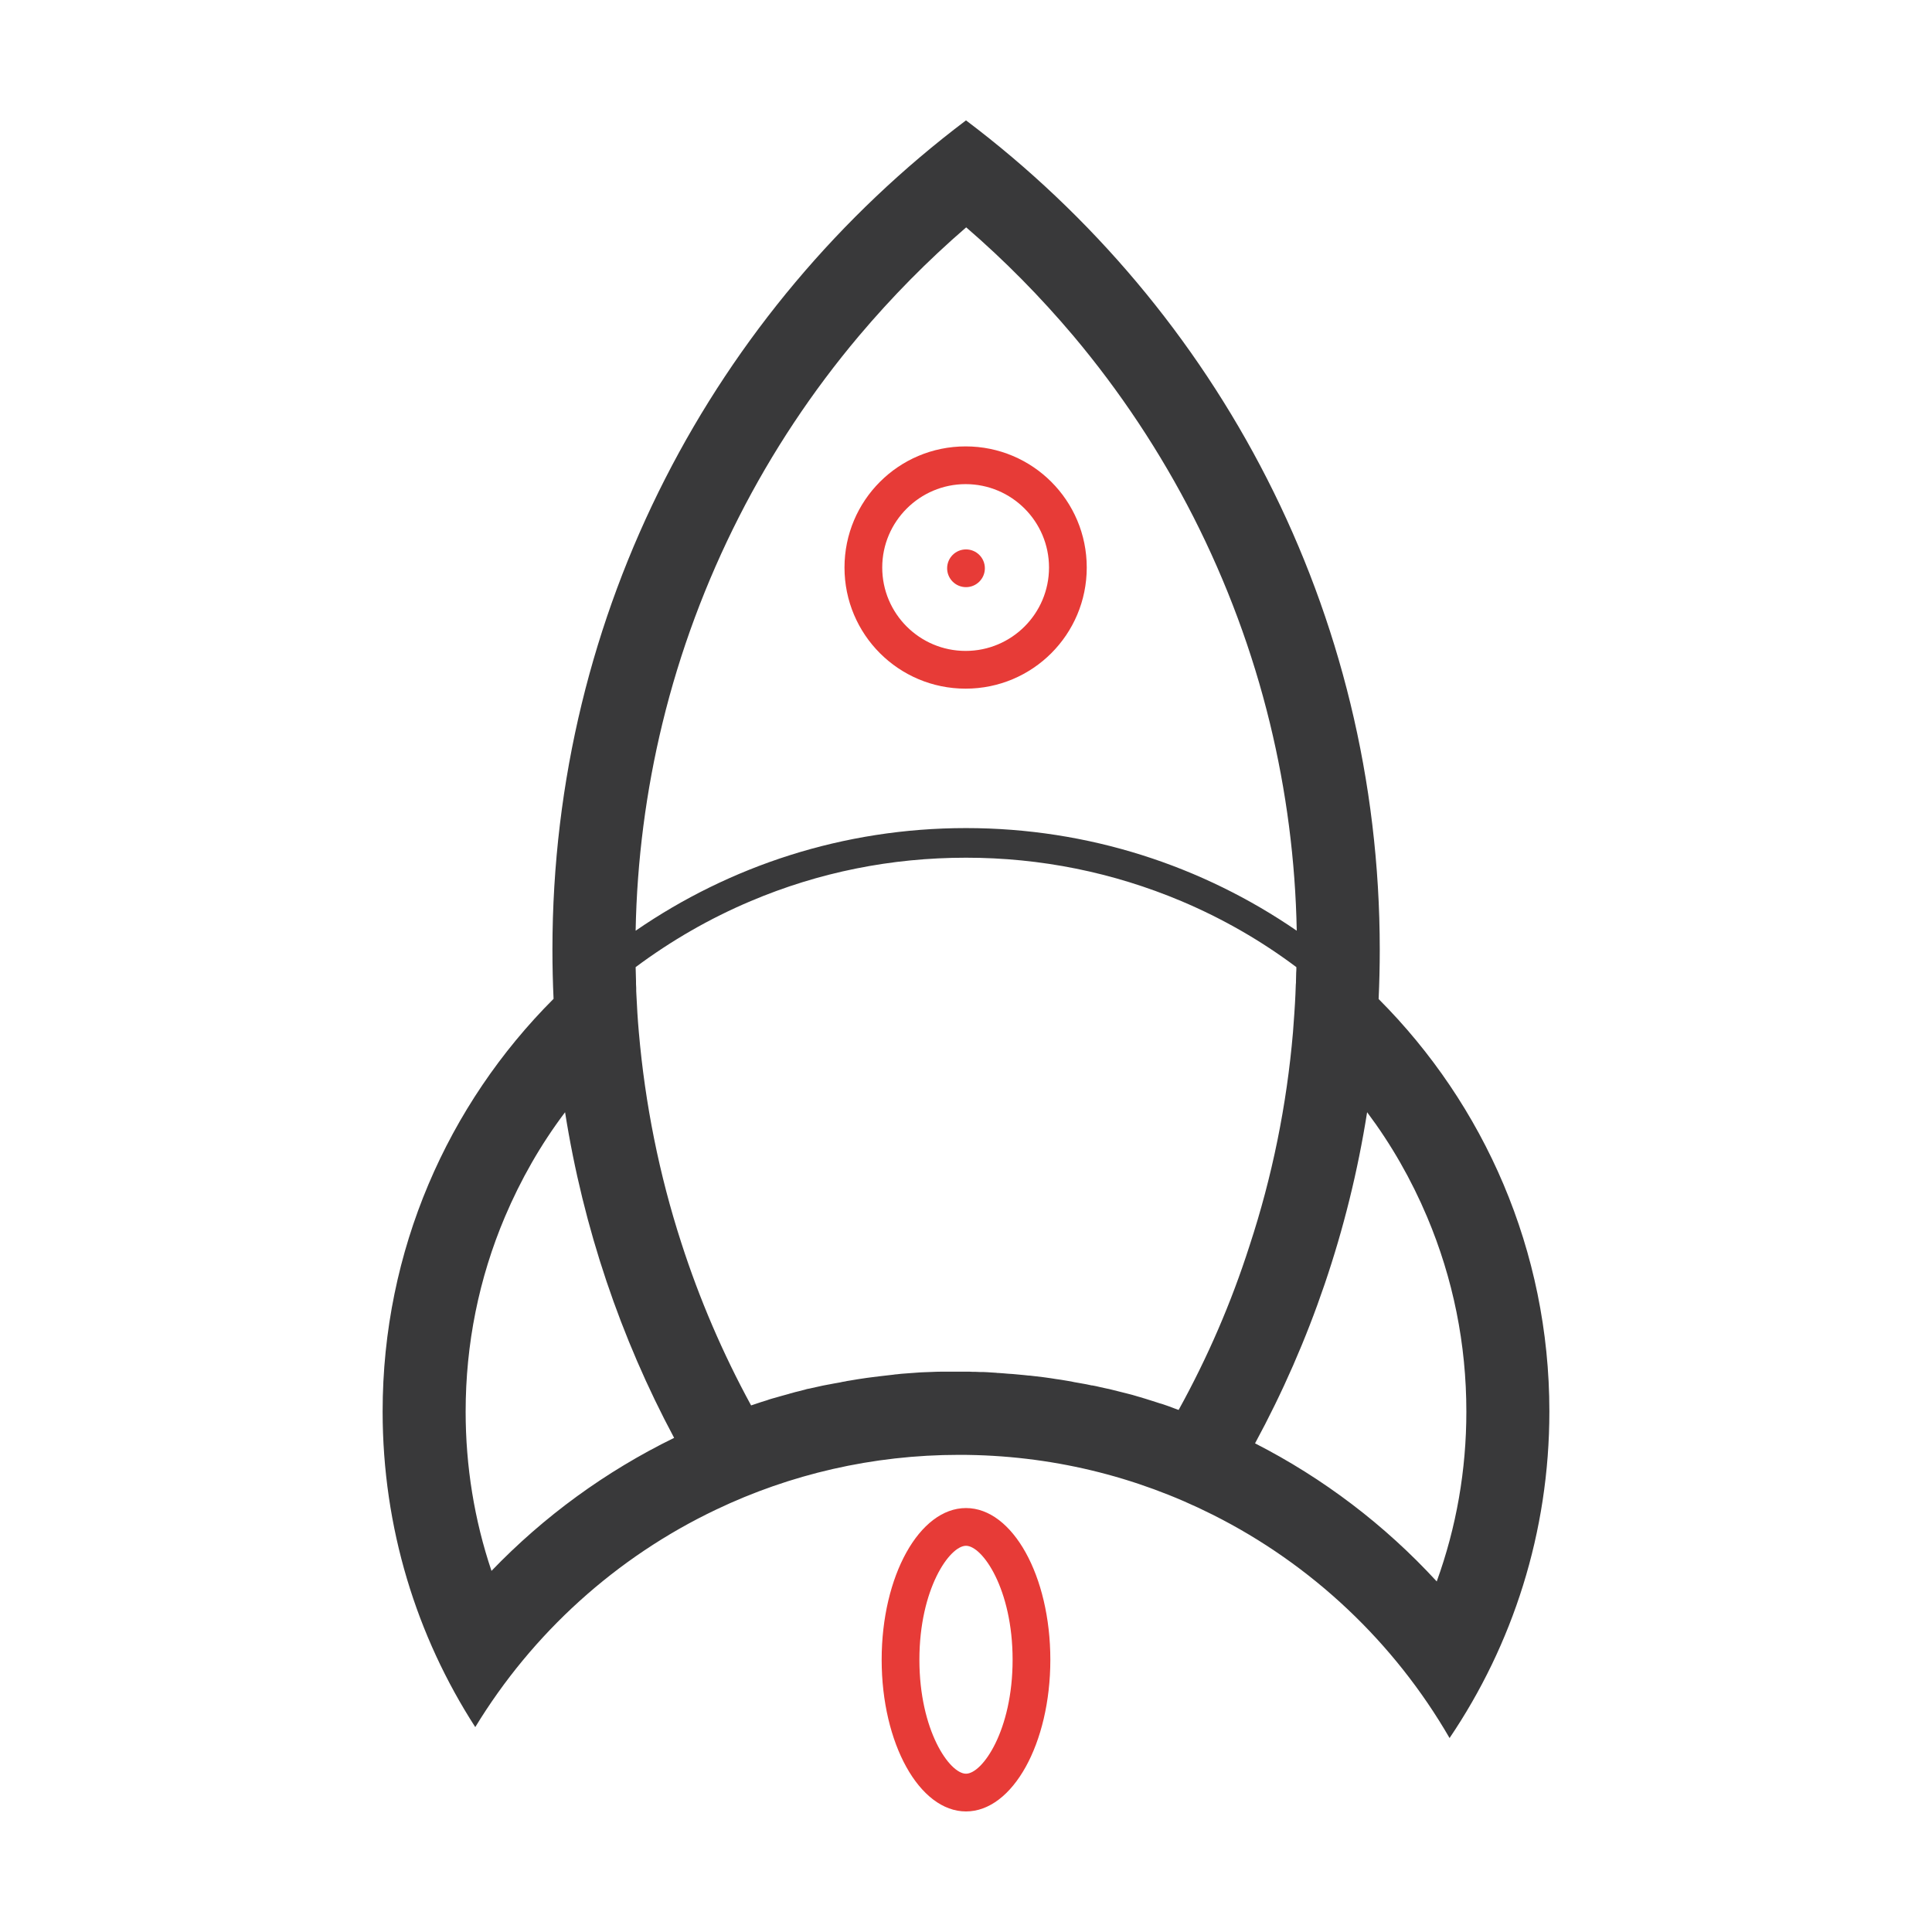
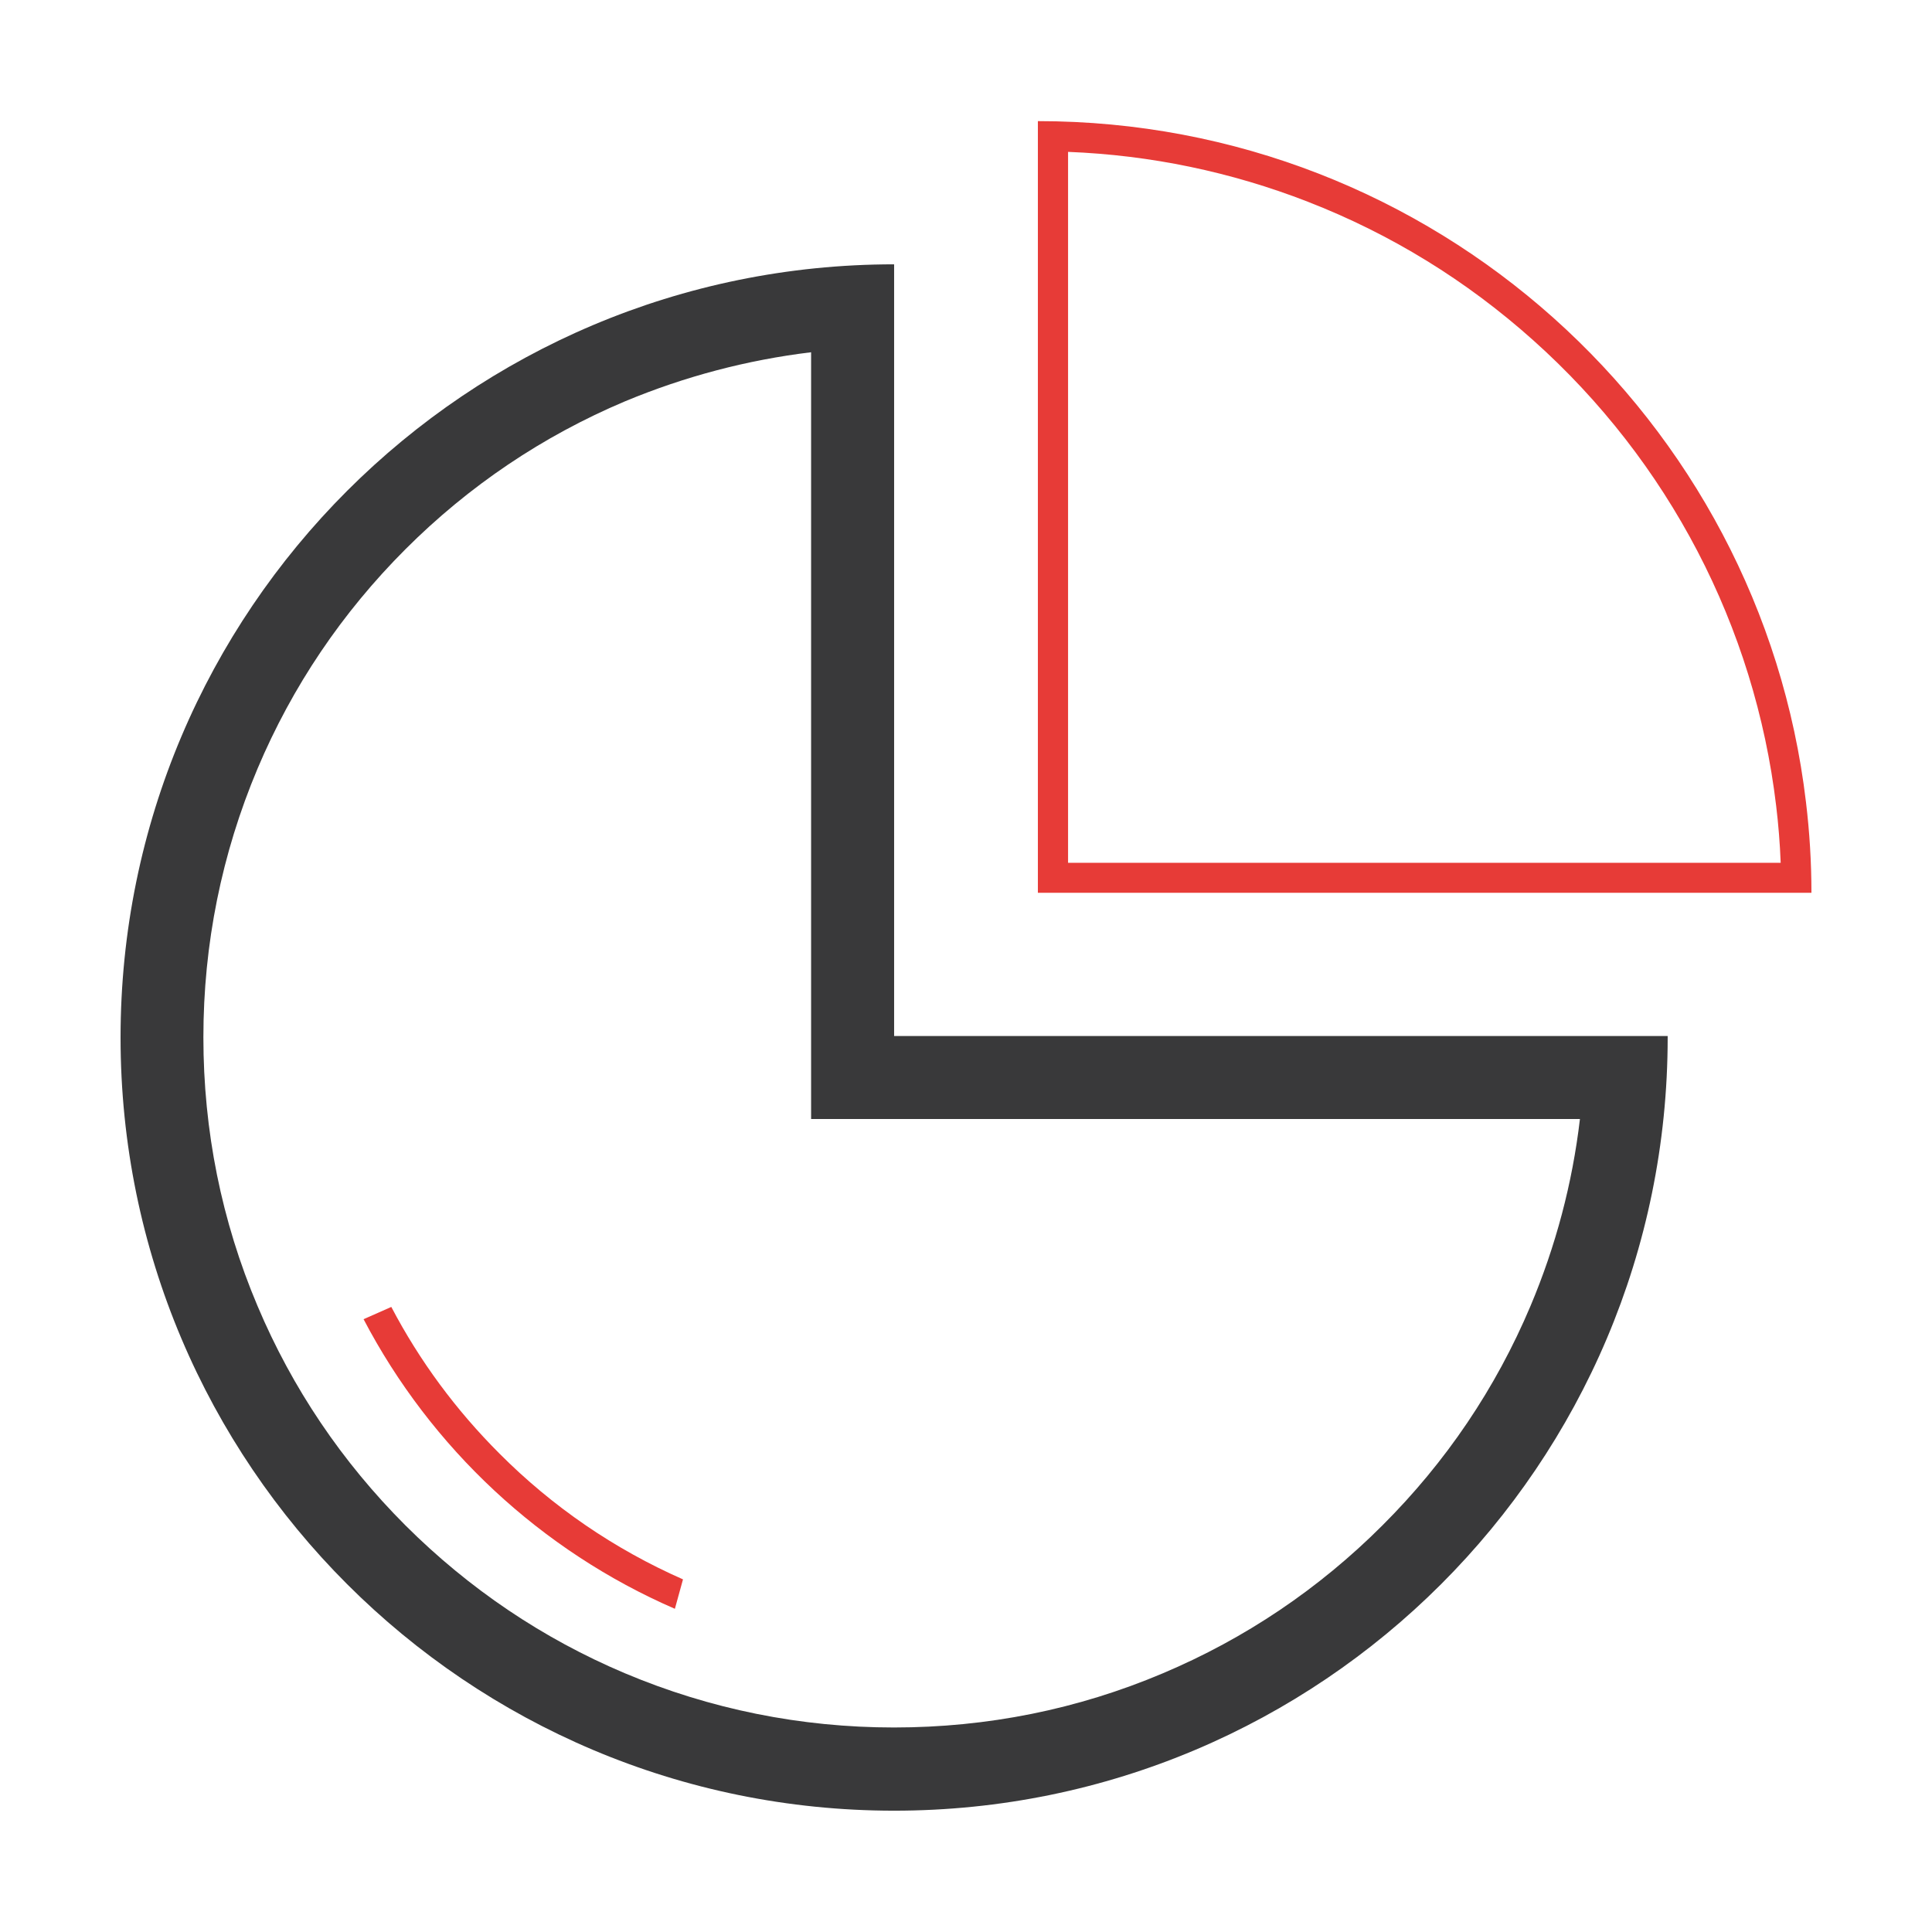
<svg xmlns="http://www.w3.org/2000/svg" width="800px" height="800px" viewBox="0 0 1024 1024" class="icon" version="1.1">
-   <path d="M512 301.2m-10 0a10 10 0 1 0 20 0 10 10 0 1 0-20 0Z" fill="#E73B37" />
-   <path d="M400.3 744.5c2.1-0.7 4.1-1.4 6.2-2-2 0.6-4.1 1.3-6.2 2z m0 0c2.1-0.7 4.1-1.4 6.2-2-2 0.6-4.1 1.3-6.2 2z" fill="#39393A" />
-   <path d="M511.8 256.6c24.4 0 44.2 19.8 44.2 44.2S536.2 345 511.8 345s-44.2-19.8-44.2-44.2 19.9-44.2 44.2-44.2m0-20c-35.5 0-64.2 28.7-64.2 64.2s28.7 64.2 64.2 64.2 64.2-28.7 64.2-64.2-28.7-64.2-64.2-64.2z" fill="#E73B37" />
-   <path d="M730.7 529.5c0.4-8.7 0.6-17.4 0.6-26.2 0-179.6-86.1-339.1-219.3-439.5-133.1 100.4-219.2 259.9-219.2 439.5 0 8.8 0.2 17.5 0.6 26.1-56 56-90.6 133.3-90.6 218.7 0 61.7 18 119.1 49.1 167.3 30.3-49.8 74.7-90.1 127.7-115.3 39-18.6 82.7-29 128.8-29 48.3 0 93.9 11.4 134.3 31.7 52.5 26.3 96.3 67.7 125.6 118.4 33.4-49.4 52.9-108.9 52.9-173.1 0-85.4-34.6-162.6-90.5-218.6zM351.1 383.4c9.2-37.9 22.9-74.7 40.6-109.5a502.1 502.1 0 0 1 63.6-95.9c17.4-20.6 36.4-39.9 56.8-57.5 20.4 17.6 39.4 36.9 56.8 57.5 24.8 29.5 46.2 61.8 63.6 95.9 17.7 34.8 31.4 71.6 40.6 109.5 8.7 35.8 13.5 72.7 14.2 109.9C637.4 459 577 438.9 512 438.9c-65 0-125.3 20.1-175.1 54.4 0.7-37.2 5.5-74.1 14.2-109.9z m-90.6 449.2c-9.1-27-13.7-55.5-13.7-84.4 0-35.8 7-70.6 20.8-103.2 8.4-19.8 19-38.4 31.9-55.5 9.7 61.5 29.5 119.7 57.8 172.6-36.4 17.8-69 41.6-96.8 70.5z m364.2-85.3c-0.7-0.3-1.5-0.5-2.2-0.8-0.4-0.2-0.9-0.3-1.3-0.5-0.6-0.2-1.3-0.5-1.9-0.7-0.8-0.3-1.5-0.5-2.3-0.8-0.8-0.3-1.5-0.5-2.3-0.7l-0.9-0.3c-1-0.3-2.1-0.7-3.1-1-1.2-0.4-2.4-0.7-3.5-1.1l-3-0.9c-0.2-0.1-0.4-0.1-0.7-0.2-1.1-0.3-2.3-0.7-3.4-1-1.2-0.3-2.4-0.6-3.5-0.9l-3.6-0.9-3.6-0.9c-1-0.3-2.1-0.5-3.1-0.7-1.2-0.3-2.4-0.5-3.6-0.8-1.3-0.3-2.5-0.6-3.8-0.8h-0.3c-0.9-0.2-1.9-0.4-2.8-0.6-0.4-0.1-0.7-0.1-1.1-0.2-1.1-0.2-2.2-0.4-3.4-0.6-1.2-0.2-2.4-0.4-3.6-0.7l-5.4-0.9c-0.9-0.1-1.9-0.3-2.8-0.4-0.8-0.1-1.6-0.3-2.5-0.4-2.6-0.4-5.1-0.7-7.7-1-1.2-0.1-2.3-0.3-3.5-0.4h-0.4c-0.9-0.1-1.8-0.2-2.8-0.3-1.1-0.1-2.1-0.2-3.2-0.3-1.7-0.2-3.4-0.3-5.1-0.4-0.8-0.1-1.5-0.1-2.3-0.2-0.9-0.1-1.9-0.1-2.8-0.2-0.4 0-0.8 0-1.2-0.1-1.1-0.1-2.1-0.1-3.2-0.2-0.5 0-1-0.1-1.5-0.1-1.3-0.1-2.6-0.1-3.9-0.1-0.8 0-1.5-0.1-2.3-0.1-1.2 0-2.4 0-3.5-0.1h-13.9c-2.3 0-4.6 0.1-6.9 0.2-0.9 0-1.9 0.1-2.8 0.1-0.8 0-1.5 0.1-2.3 0.1-1.4 0.1-2.8 0.2-4.1 0.3-1.4 0.1-2.7 0.2-4.1 0.3-1.4 0.1-2.7 0.2-4.1 0.4-0.6 0-1.2 0.1-1.8 0.2l-7.8 0.9c-1.1 0.1-2.1 0.3-3.2 0.4-1 0.1-2.1 0.3-3.1 0.4-3.2 0.5-6.4 0.9-9.5 1.5-0.7 0.1-1.4 0.2-2.1 0.4-0.9 0.1-1.7 0.3-2.6 0.5-1.1 0.2-2.3 0.4-3.4 0.6-0.9 0.2-1.7 0.3-2.6 0.5-0.4 0.1-0.8 0.1-1.1 0.2-0.7 0.1-1.4 0.3-2.1 0.4-1.2 0.3-2.4 0.5-3.6 0.8-1.2 0.3-2.4 0.5-3.6 0.8-0.2 0-0.4 0.1-0.6 0.1-0.5 0.1-1 0.2-1.5 0.4-1.1 0.3-2.3 0.6-3.5 0.9-1.3 0.3-2.5 0.6-3.8 1-0.4 0.1-0.9 0.2-1.4 0.4-1.3 0.4-2.7 0.7-4 1.1-1.5 0.4-3 0.9-4.6 1.3-1 0.3-2.1 0.6-3.1 1-2.1 0.6-4.1 1.3-6.2 2-0.7 0.2-1.4 0.5-2.1 0.7-15-27.5-27.4-56.4-37-86.2-11.7-36.1-19.2-73.6-22.5-111.6-0.6-6.7-1-13.3-1.3-20-0.1-1.2-0.1-2.4-0.1-3.6-0.1-1.2-0.1-2.4-0.1-3.6 0-1.2-0.1-2.4-0.1-3.6 0-1.2-0.1-2.4-0.1-3.7 18.8-14 39.2-25.8 61-35 36.1-15.3 74.5-23 114.1-23 39.6 0 78 7.8 114.1 23 21.8 9.2 42.2 20.9 61 35v0.1c0 1 0 1.9-0.1 2.9 0 1.4-0.1 2.8-0.1 4.3 0 0.7 0 1.3-0.1 2-0.1 1.8-0.1 3.5-0.2 5.3-0.3 6.7-0.8 13.3-1.3 20-3.3 38.5-11 76.5-23 113-9.7 30.3-22.3 59.4-37.6 87.1z m136.8 90.9a342.27 342.27 0 0 0-96.3-73.2c29.1-53.7 49.5-112.8 59.4-175.5 12.8 17.1 23.4 35.6 31.8 55.5 13.8 32.7 20.8 67.4 20.8 103.2 0 31-5.3 61.3-15.7 90z" fill="#39393A" />
-   <path d="M512 819.3c8.7 0 24.7 22.9 24.7 60.4s-16 60.4-24.7 60.4-24.7-22.9-24.7-60.4 16-60.4 24.7-60.4m0-20c-24.7 0-44.7 36-44.7 80.4 0 44.4 20 80.4 44.7 80.4s44.7-36 44.7-80.4c0-44.4-20-80.4-44.7-80.4z" fill="#E73B37" />
+   <path d="M429.9 186.7v406.4h407.5c-4 34.1-12.8 67.3-26.2 99.1-18.4 43.6-44.8 82.7-78.5 116.3-33.6 33.6-72.8 60-116.4 78.4-45.1 19.1-93 28.7-142.5 28.7-49.4 0-97.4-9.7-142.5-28.7-43.6-18.4-82.7-44.8-116.4-78.4-33.6-33.6-60-72.7-78.4-116.3-19.1-45.1-28.7-93-28.7-142.4s9.7-97.3 28.7-142.4c18.4-43.6 44.8-82.7 78.4-116.3 33.6-33.6 72.8-60 116.4-78.4 31.7-13.2 64.7-21.9 98.6-26m44-46.6c-226.4 0-410 183.5-410 409.8s183.6 409.8 410 409.8 410-183.5 410-409.8v-0.8h-410v-409z" fill="#39393A" />
+   <path d="M566.1 80.5c43.7 1.7 86.4 10.6 127 26.4 44 17.1 84.2 41.8 119.6 73.5 71.7 64.1 117.4 151.7 128.7 246.7 1.2 9.9 2 20 2.4 30.2H566.1V80.5m-16-16.3v409h410c0-16.3-1-32.3-2.9-48.1C933.1 221.9 760 64.2 550.1 64.2zM264.7 770.4c-23.1-23.1-42.3-49.1-57.3-77.7l-14.7 6.5c35.7 68.2 94 122.7 165 153.5l4.3-15.6c-36.3-16-69.1-38.4-97.3-66.7z" fill="#E73B37" />
</svg>
